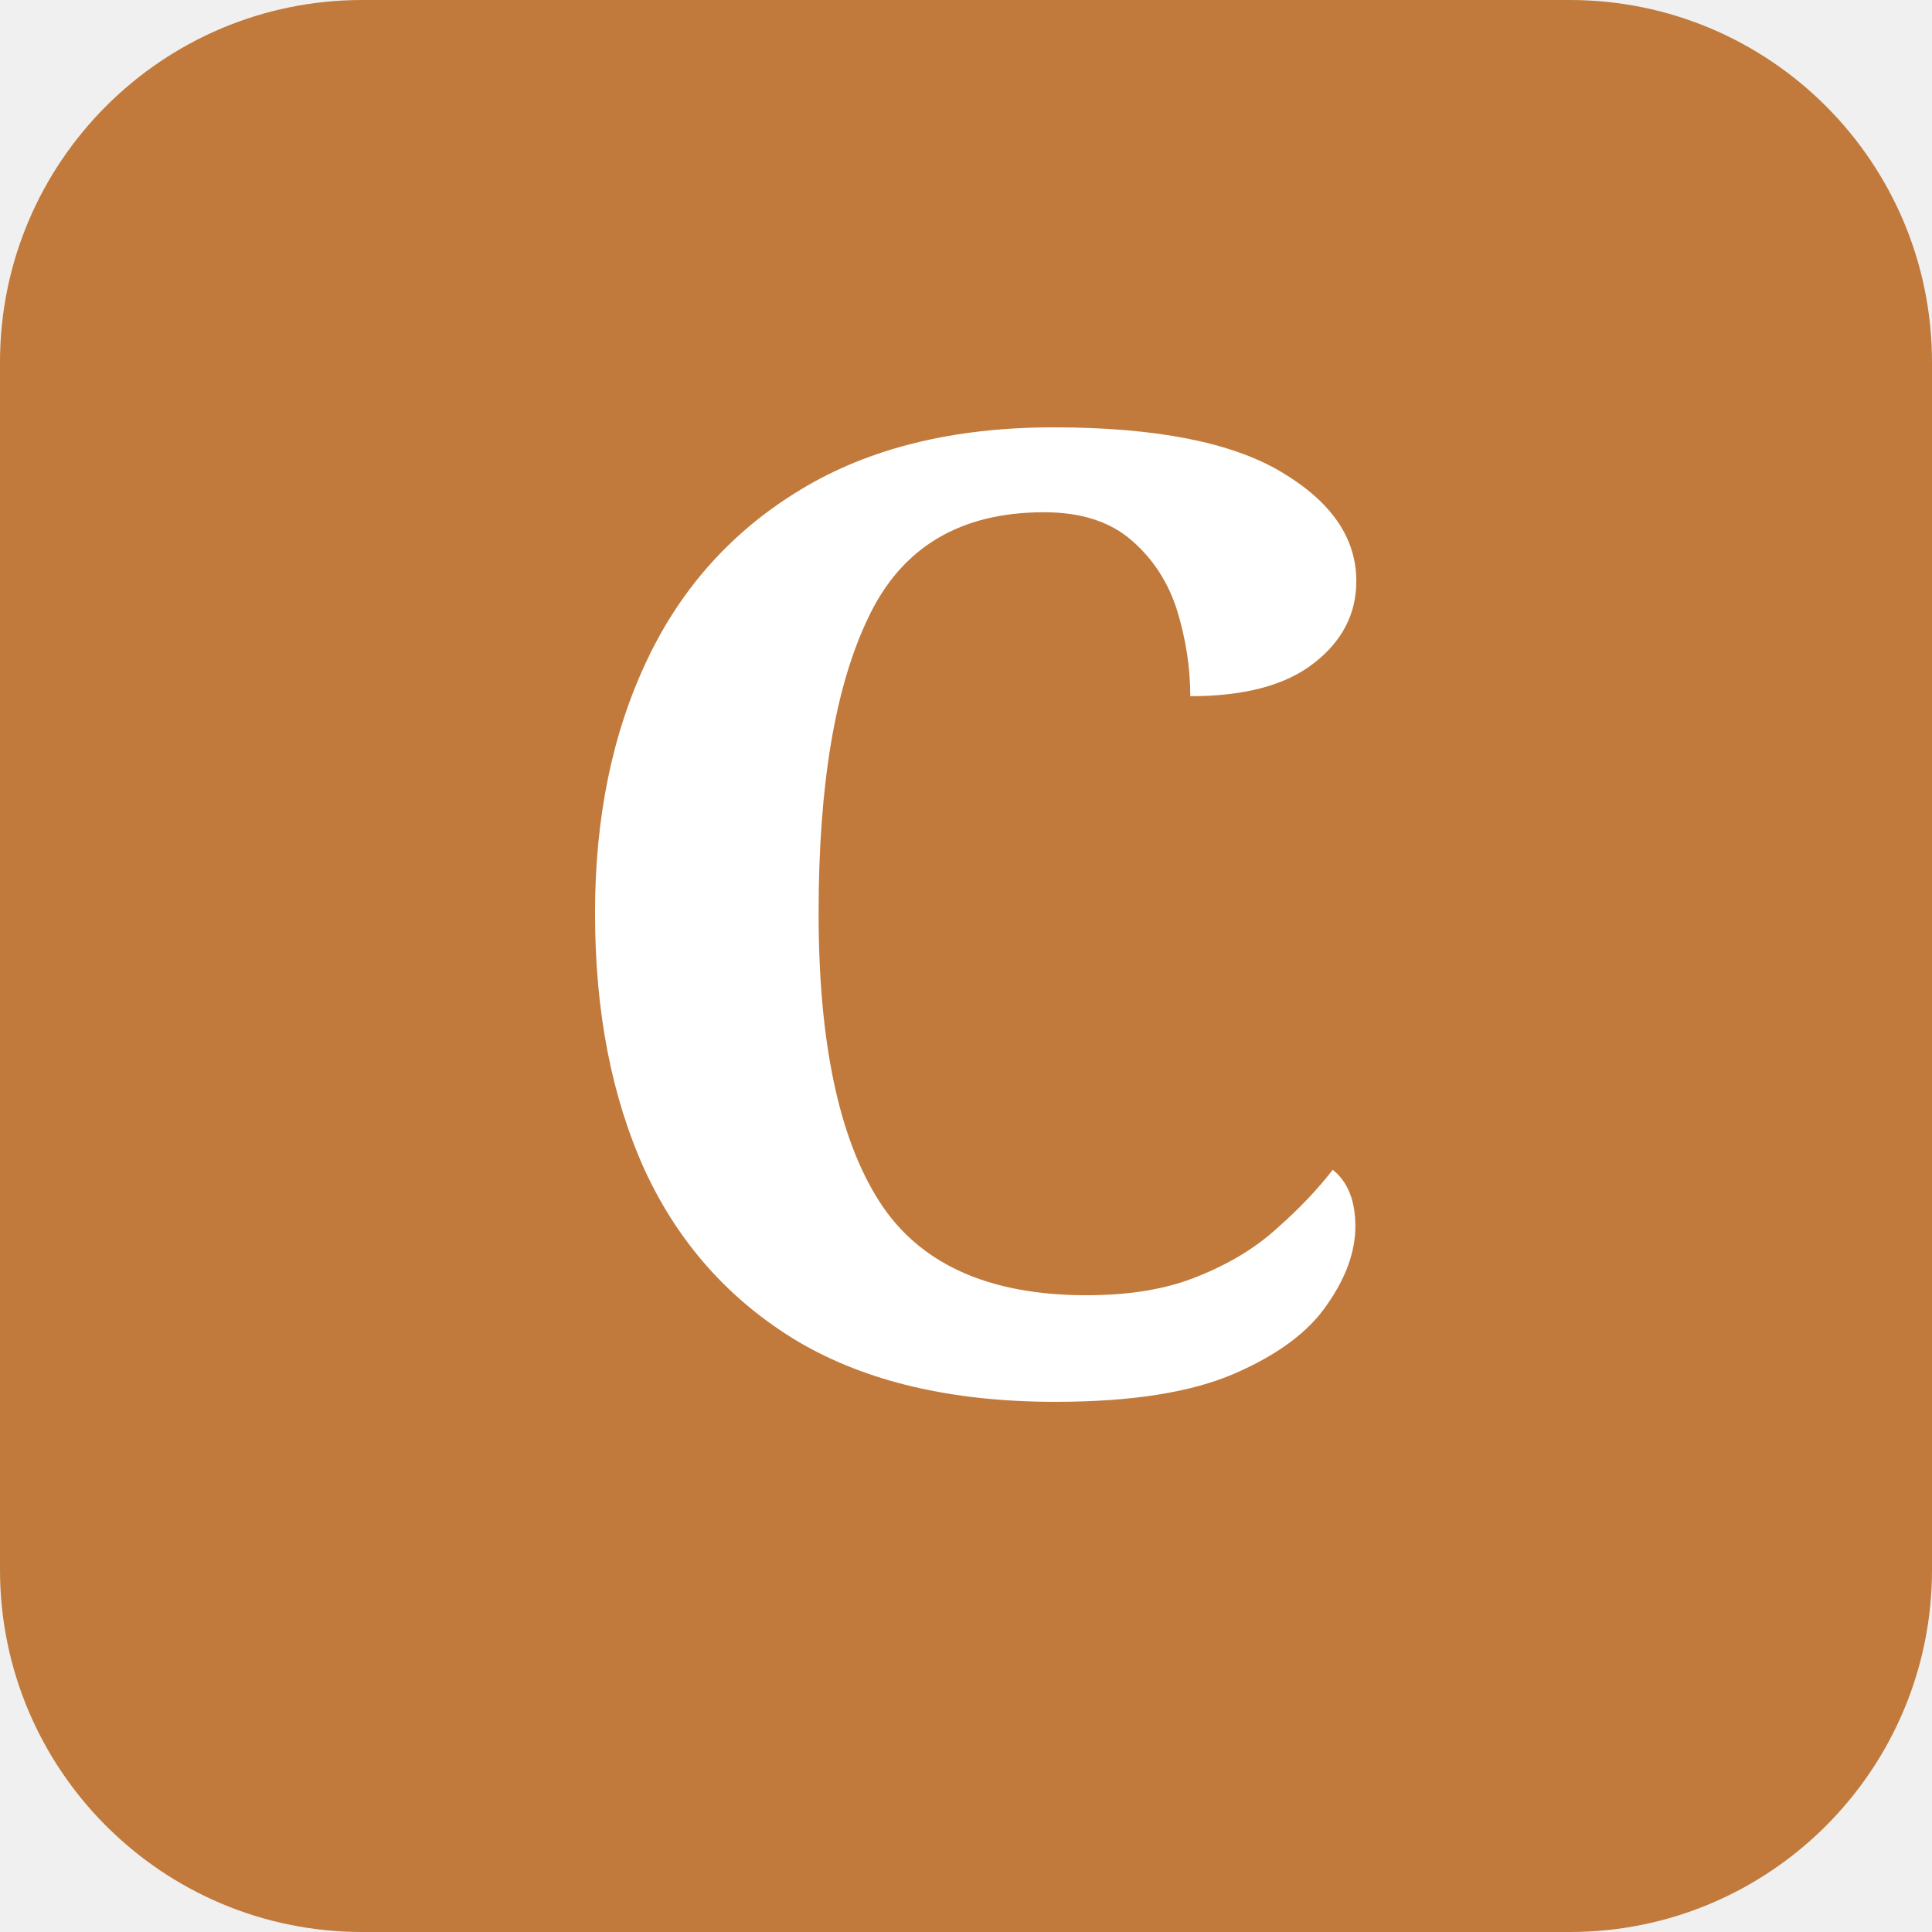
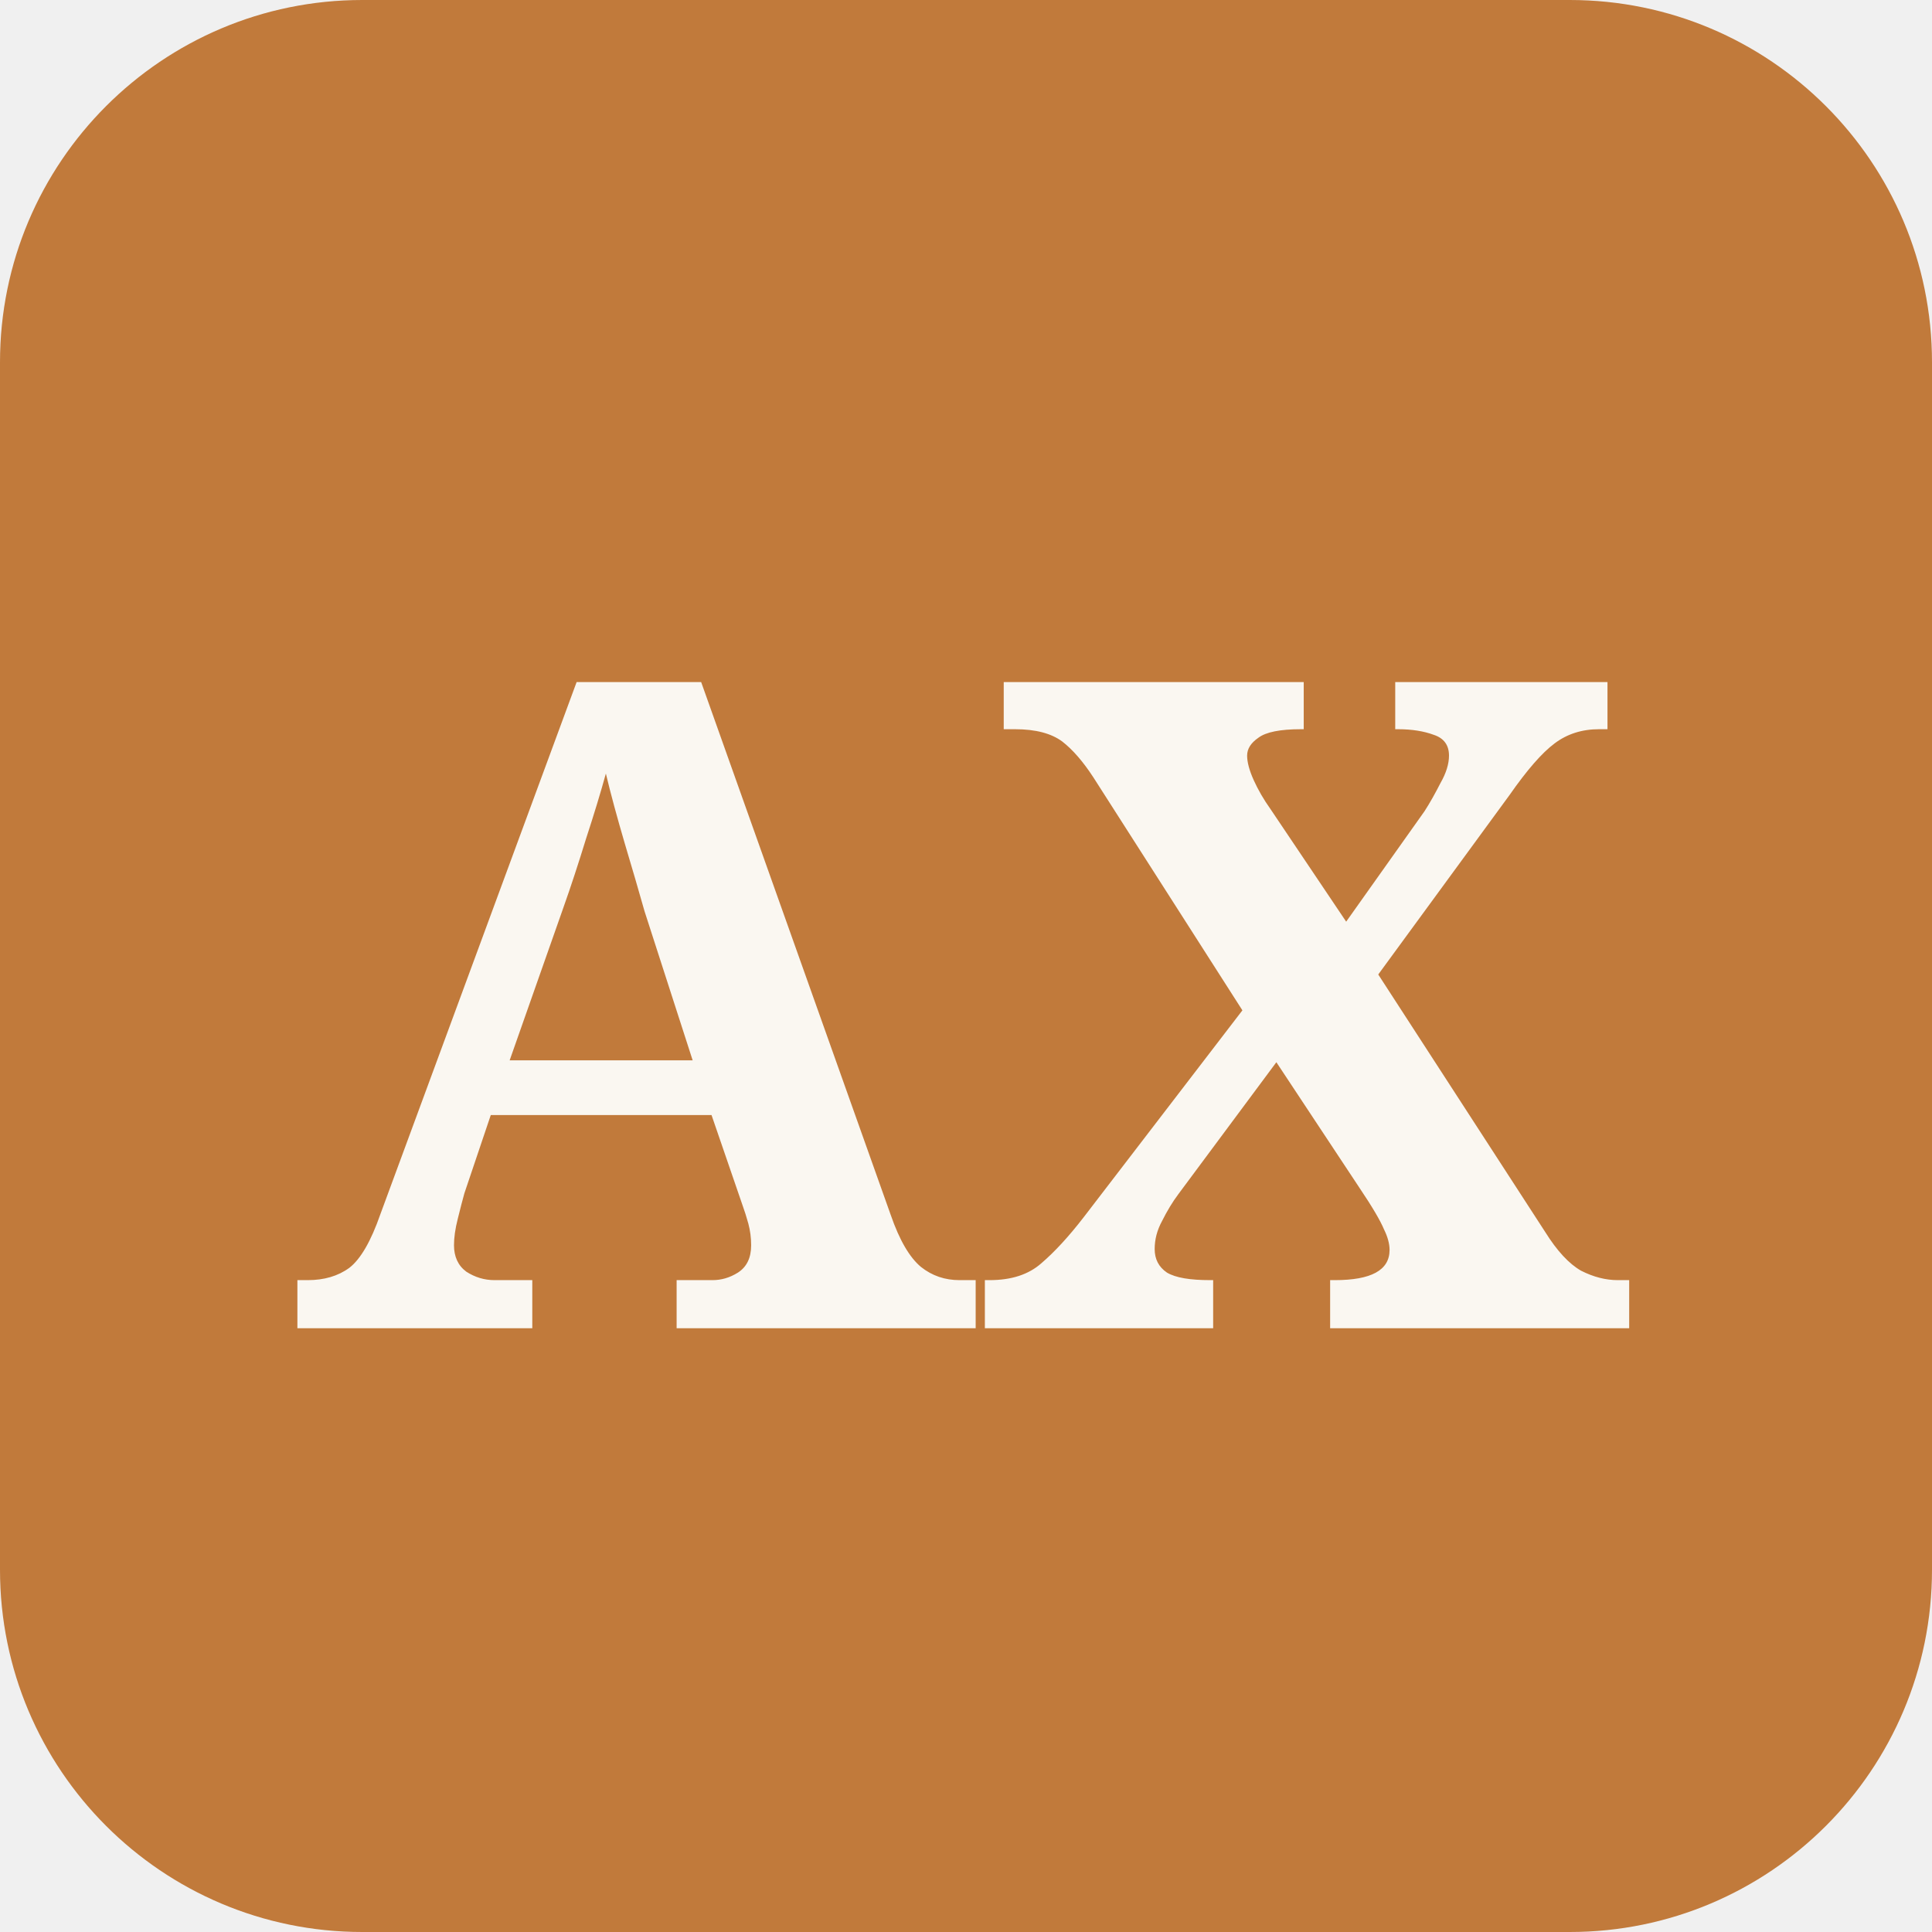
<svg xmlns="http://www.w3.org/2000/svg" viewBox="0 0 32 32" width="32" height="32">
  <rect width="32" height="32" rx="6" fill="#C17A3B" />
-   <text x="16" y="23" text-anchor="middle" font-family="Georgia, serif" font-weight="bold" font-size="22" fill="#FFFFFF">C</text>
+   <text x="16" y="22" text-anchor="middle" font-family="Georgia, serif" font-weight="700" font-size="15" fill="#FAF7F1">AX</text>
</svg>
